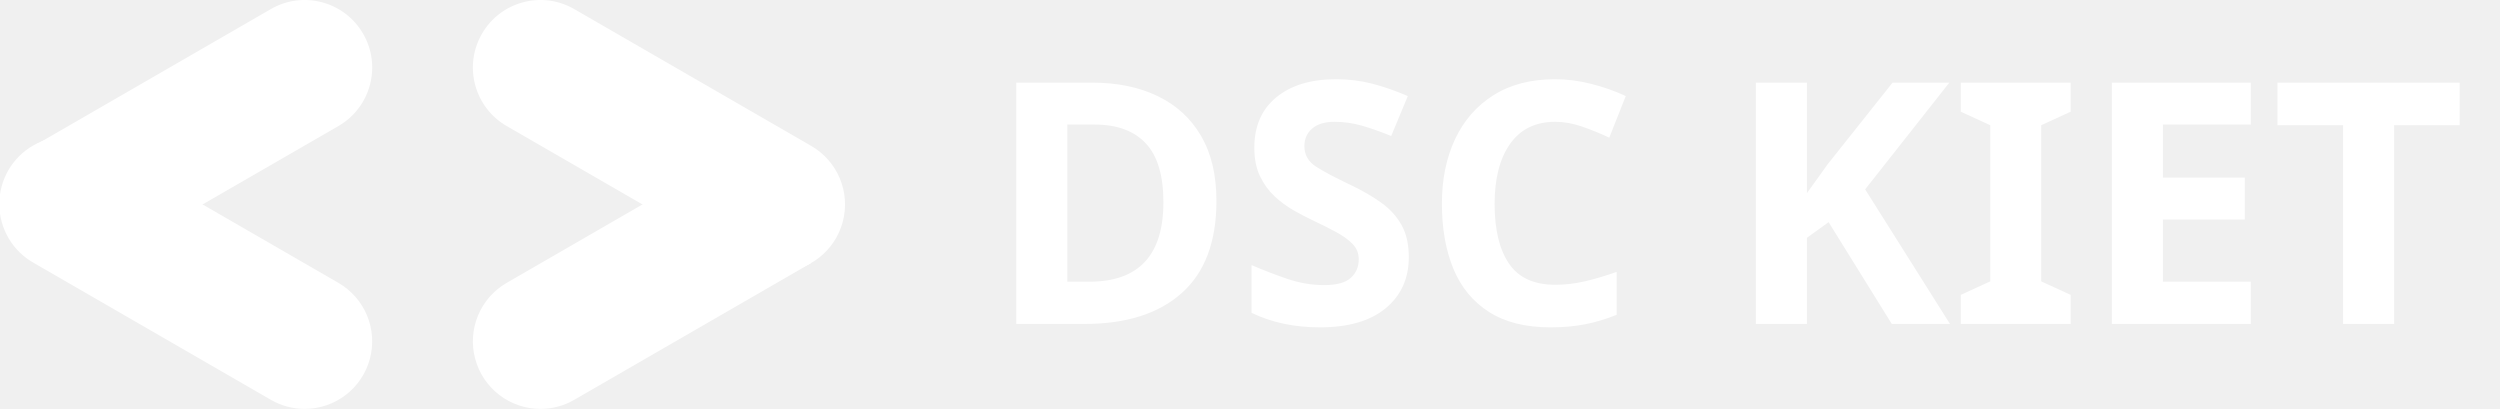
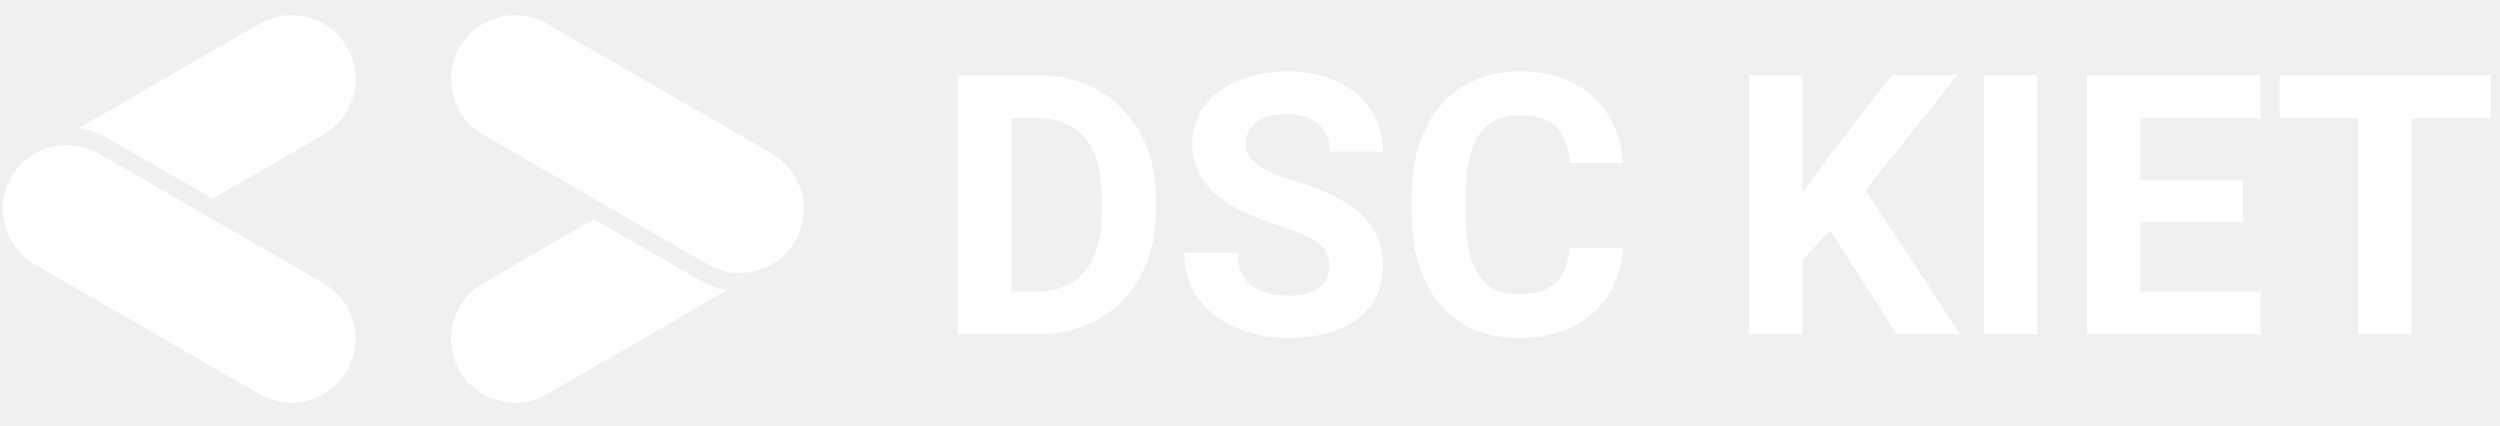
- <svg xmlns="http://www.w3.org/2000/svg" width="355" height="58.062" viewBox="0 0 355 58.062">
-   <g id="Group_373" data-name="Group 373" transform="translate(1617 -14120)">
-     <g id="Layer_2" data-name="Layer 2" transform="translate(-1616.997 14119.996)">
-       <g id="Layer_1" data-name="Layer 1" transform="translate(-0.003 0.004)">
-         <path id="Path_1761" data-name="Path 1761" d="M62.2,29.148,81.691,17.9A9.588,9.588,0,0,0,72.1,1.29L38.43,20.731Z" transform="translate(-33.634 -0.004)" fill="#fff" />
-         <path id="Path_1762" data-name="Path 1762" d="M43.251,194.41a9.589,9.589,0,0,0,4.8-17.894L14.382,157.075a9.589,9.589,0,1,0-9.589,16.607l33.673,19.444a9.539,9.539,0,0,0,4.784,1.283Z" transform="translate(0.003 -136.348)" fill="#fff" />
-         <path id="Path_1763" data-name="Path 1763" d="M547.7,259.649a9.538,9.538,0,0,0,4.788-1.283l33.673-19.445-23.473-8.592L542.9,241.756a9.589,9.589,0,0,0,4.8,17.894Z" transform="translate(-470.955 -201.588)" fill="#fff" />
-         <path id="Path_1764" data-name="Path 1764" d="M581.361,38.625a9.59,9.59,0,0,0,4.8-17.894L552.493,1.29A9.588,9.588,0,0,0,542.905,17.9l33.672,19.441A9.539,9.539,0,0,0,581.361,38.625Z" transform="translate(-470.959 -0.004)" fill="#fff" />
-       </g>
-     </g>
-     <text id="DSC_KIET" data-name="DSC KIET" transform="translate(-1477 14166)" fill="#fff" font-size="48" font-family="ProductSans-Black, Product Sans Black" font-weight="800">
-       <tspan x="0" y="0">DSC KIET</tspan>
-     </text>
-   </g>
+ <svg xmlns="http://www.w3.org/2000/svg" width="329" height="56" viewBox="0 0 329 56" fill="none">
+   <path d="M42.58 37.283L13.001 20.206C11.066 19.089 8.767 18.786 6.61 19.365C4.452 19.943 2.612 21.354 1.495 23.289C0.378 25.223 0.076 27.522 0.654 29.68C1.232 31.838 2.644 33.678 4.578 34.794L34.157 51.872C35.115 52.425 36.172 52.784 37.269 52.928C38.366 53.072 39.48 52.999 40.548 52.713C41.617 52.427 42.618 51.933 43.496 51.26C44.373 50.586 45.109 49.747 45.663 48.789C46.216 47.831 46.575 46.773 46.719 45.677C46.863 44.58 46.79 43.466 46.504 42.397C46.218 41.329 45.724 40.328 45.05 39.45C44.377 38.572 43.538 37.836 42.58 37.283V37.283Z" fill="white" />
+   <path d="M101.566 20.206L71.987 3.128C71.029 2.575 69.972 2.216 68.875 2.072C67.778 1.928 66.664 2.001 65.596 2.287C64.527 2.573 63.526 3.067 62.648 3.741C61.771 4.414 61.035 5.253 60.482 6.211C59.928 7.169 59.57 8.227 59.425 9.323C59.281 10.42 59.354 11.534 59.64 12.603C59.926 13.671 60.42 14.672 61.094 15.55C61.767 16.427 62.607 17.164 63.565 17.717L93.143 34.794C94.101 35.347 95.158 35.706 96.255 35.851C97.352 35.995 98.466 35.922 99.534 35.636C100.603 35.35 101.604 34.856 102.482 34.182C103.359 33.509 104.096 32.669 104.649 31.712C105.202 30.754 105.561 29.696 105.705 28.6C105.849 27.503 105.776 26.389 105.49 25.32C105.204 24.252 104.71 23.25 104.036 22.373C103.363 21.495 102.524 20.759 101.566 20.206V20.206Z" fill="white" />
+   <path d="M91.972 36.823L78.167 28.853L63.565 37.283C61.63 38.4 60.218 40.24 59.64 42.398C59.062 44.555 59.365 46.854 60.482 48.789C61.599 50.723 63.438 52.135 65.596 52.713C67.754 53.291 70.053 52.989 71.987 51.872L95.764 38.144C94.428 37.945 93.142 37.497 91.972 36.823V36.823Z" fill="white" />
+   <path d="M14.172 18.177L27.977 26.148L42.58 17.717C44.514 16.6 45.926 14.76 46.504 12.603C47.082 10.445 46.779 8.146 45.663 6.211C44.546 4.277 42.706 2.865 40.548 2.287C38.391 1.709 36.092 2.012 34.157 3.128L10.381 16.856C11.716 17.055 13.002 17.503 14.172 18.177V18.177Z" fill="white" />
+   <path d="M126.047 44V9.875H136.547C139.547 9.875 142.227 10.555 144.586 11.914C146.961 13.258 148.812 15.18 150.141 17.68C151.469 20.164 152.133 22.992 152.133 26.164V27.734C152.133 30.906 151.477 33.727 150.164 36.195C148.867 38.664 147.031 40.578 144.656 41.938C142.281 43.297 139.602 43.984 136.617 44H126.047ZM133.078 15.57V38.352H136.477C139.227 38.352 141.328 37.453 142.781 35.656C144.234 33.859 144.977 31.289 145.008 27.945V26.141C145.008 22.672 144.289 20.047 142.852 18.266C141.414 16.469 139.312 15.57 136.547 15.57H133.078ZM174.961 35.047C174.961 33.719 174.492 32.703 173.555 32C172.617 31.281 170.93 30.531 168.492 29.75C166.055 28.953 164.125 28.172 162.703 27.406C158.828 25.312 156.891 22.492 156.891 18.945C156.891 17.102 157.406 15.461 158.438 14.023C159.484 12.57 160.977 11.438 162.914 10.625C164.867 9.812 167.055 9.406 169.477 9.406C171.914 9.406 174.086 9.852 175.992 10.742C177.898 11.617 179.375 12.859 180.422 14.469C181.484 16.078 182.016 17.906 182.016 19.953H174.984C174.984 18.391 174.492 17.18 173.508 16.32C172.523 15.445 171.141 15.008 169.359 15.008C167.641 15.008 166.305 15.375 165.352 16.109C164.398 16.828 163.922 17.781 163.922 18.969C163.922 20.078 164.477 21.008 165.586 21.758C166.711 22.508 168.359 23.211 170.531 23.867C174.531 25.07 177.445 26.562 179.273 28.344C181.102 30.125 182.016 32.344 182.016 35C182.016 37.953 180.898 40.273 178.664 41.961C176.43 43.633 173.422 44.469 169.641 44.469C167.016 44.469 164.625 43.992 162.469 43.039C160.312 42.07 158.664 40.75 157.523 39.078C156.398 37.406 155.836 35.469 155.836 33.266H162.891C162.891 37.031 165.141 38.914 169.641 38.914C171.312 38.914 172.617 38.578 173.555 37.906C174.492 37.219 174.961 36.266 174.961 35.047ZM213.586 32.633C213.32 36.305 211.961 39.195 209.508 41.305C207.07 43.414 203.852 44.469 199.852 44.469C195.477 44.469 192.031 43 189.516 40.062C187.016 37.109 185.766 33.062 185.766 27.922V25.836C185.766 22.555 186.344 19.664 187.5 17.164C188.656 14.664 190.305 12.75 192.445 11.422C194.602 10.078 197.102 9.406 199.945 9.406C203.883 9.406 207.055 10.461 209.461 12.57C211.867 14.68 213.258 17.641 213.633 21.453H206.602C206.43 19.25 205.812 17.656 204.75 16.672C203.703 15.672 202.102 15.172 199.945 15.172C197.602 15.172 195.844 16.016 194.672 17.703C193.516 19.375 192.922 21.977 192.891 25.508V28.086C192.891 31.773 193.445 34.469 194.555 36.172C195.68 37.875 197.445 38.727 199.852 38.727C202.023 38.727 203.641 38.234 204.703 37.25C205.781 36.25 206.398 34.711 206.555 32.633H213.586ZM240.844 30.312L237.188 34.25V44H230.156V9.875H237.188V25.344L240.281 21.102L248.977 9.875H257.625L245.508 25.039L257.977 44H249.609L240.844 30.312ZM268.102 44H261.07V9.875H268.102V44ZM295.172 29.211H281.672V38.352H297.516V44H274.641V9.875H297.469V15.57H281.672V23.703H295.172V29.211ZM327.797 15.57H317.344V44H310.312V15.57H300V9.875H327.797V15.57Z" fill="white" />
</svg>
